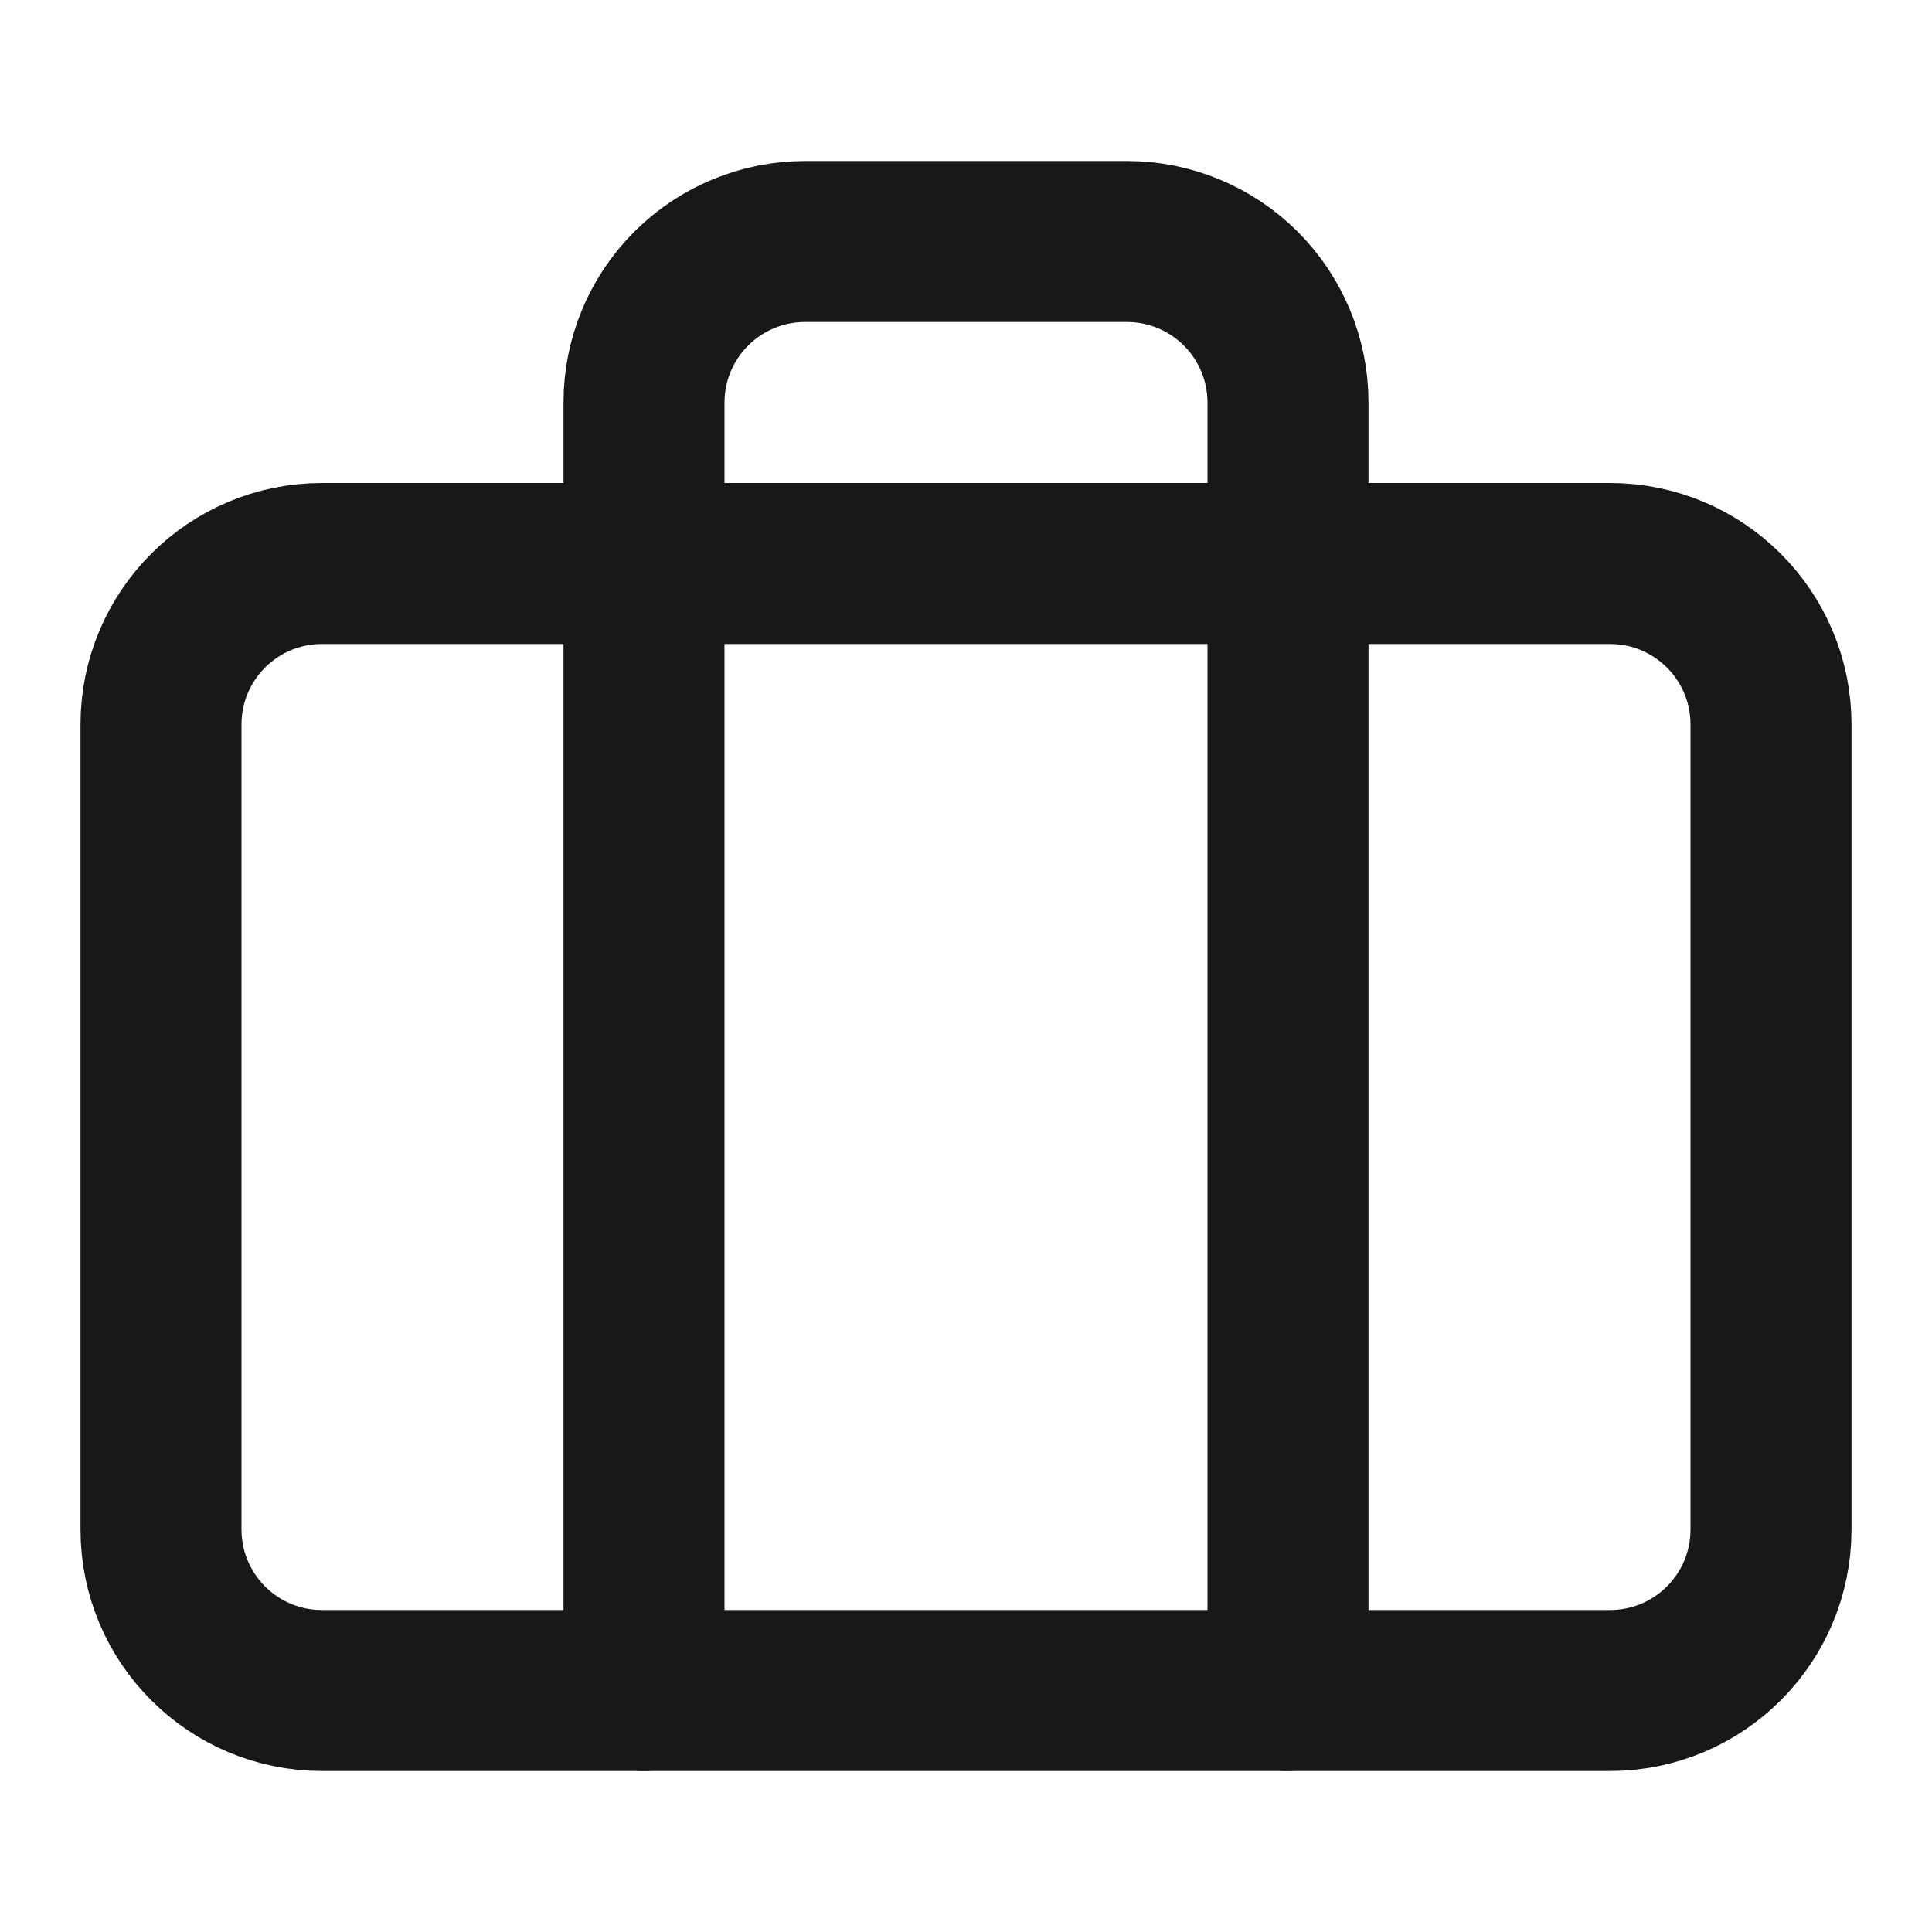
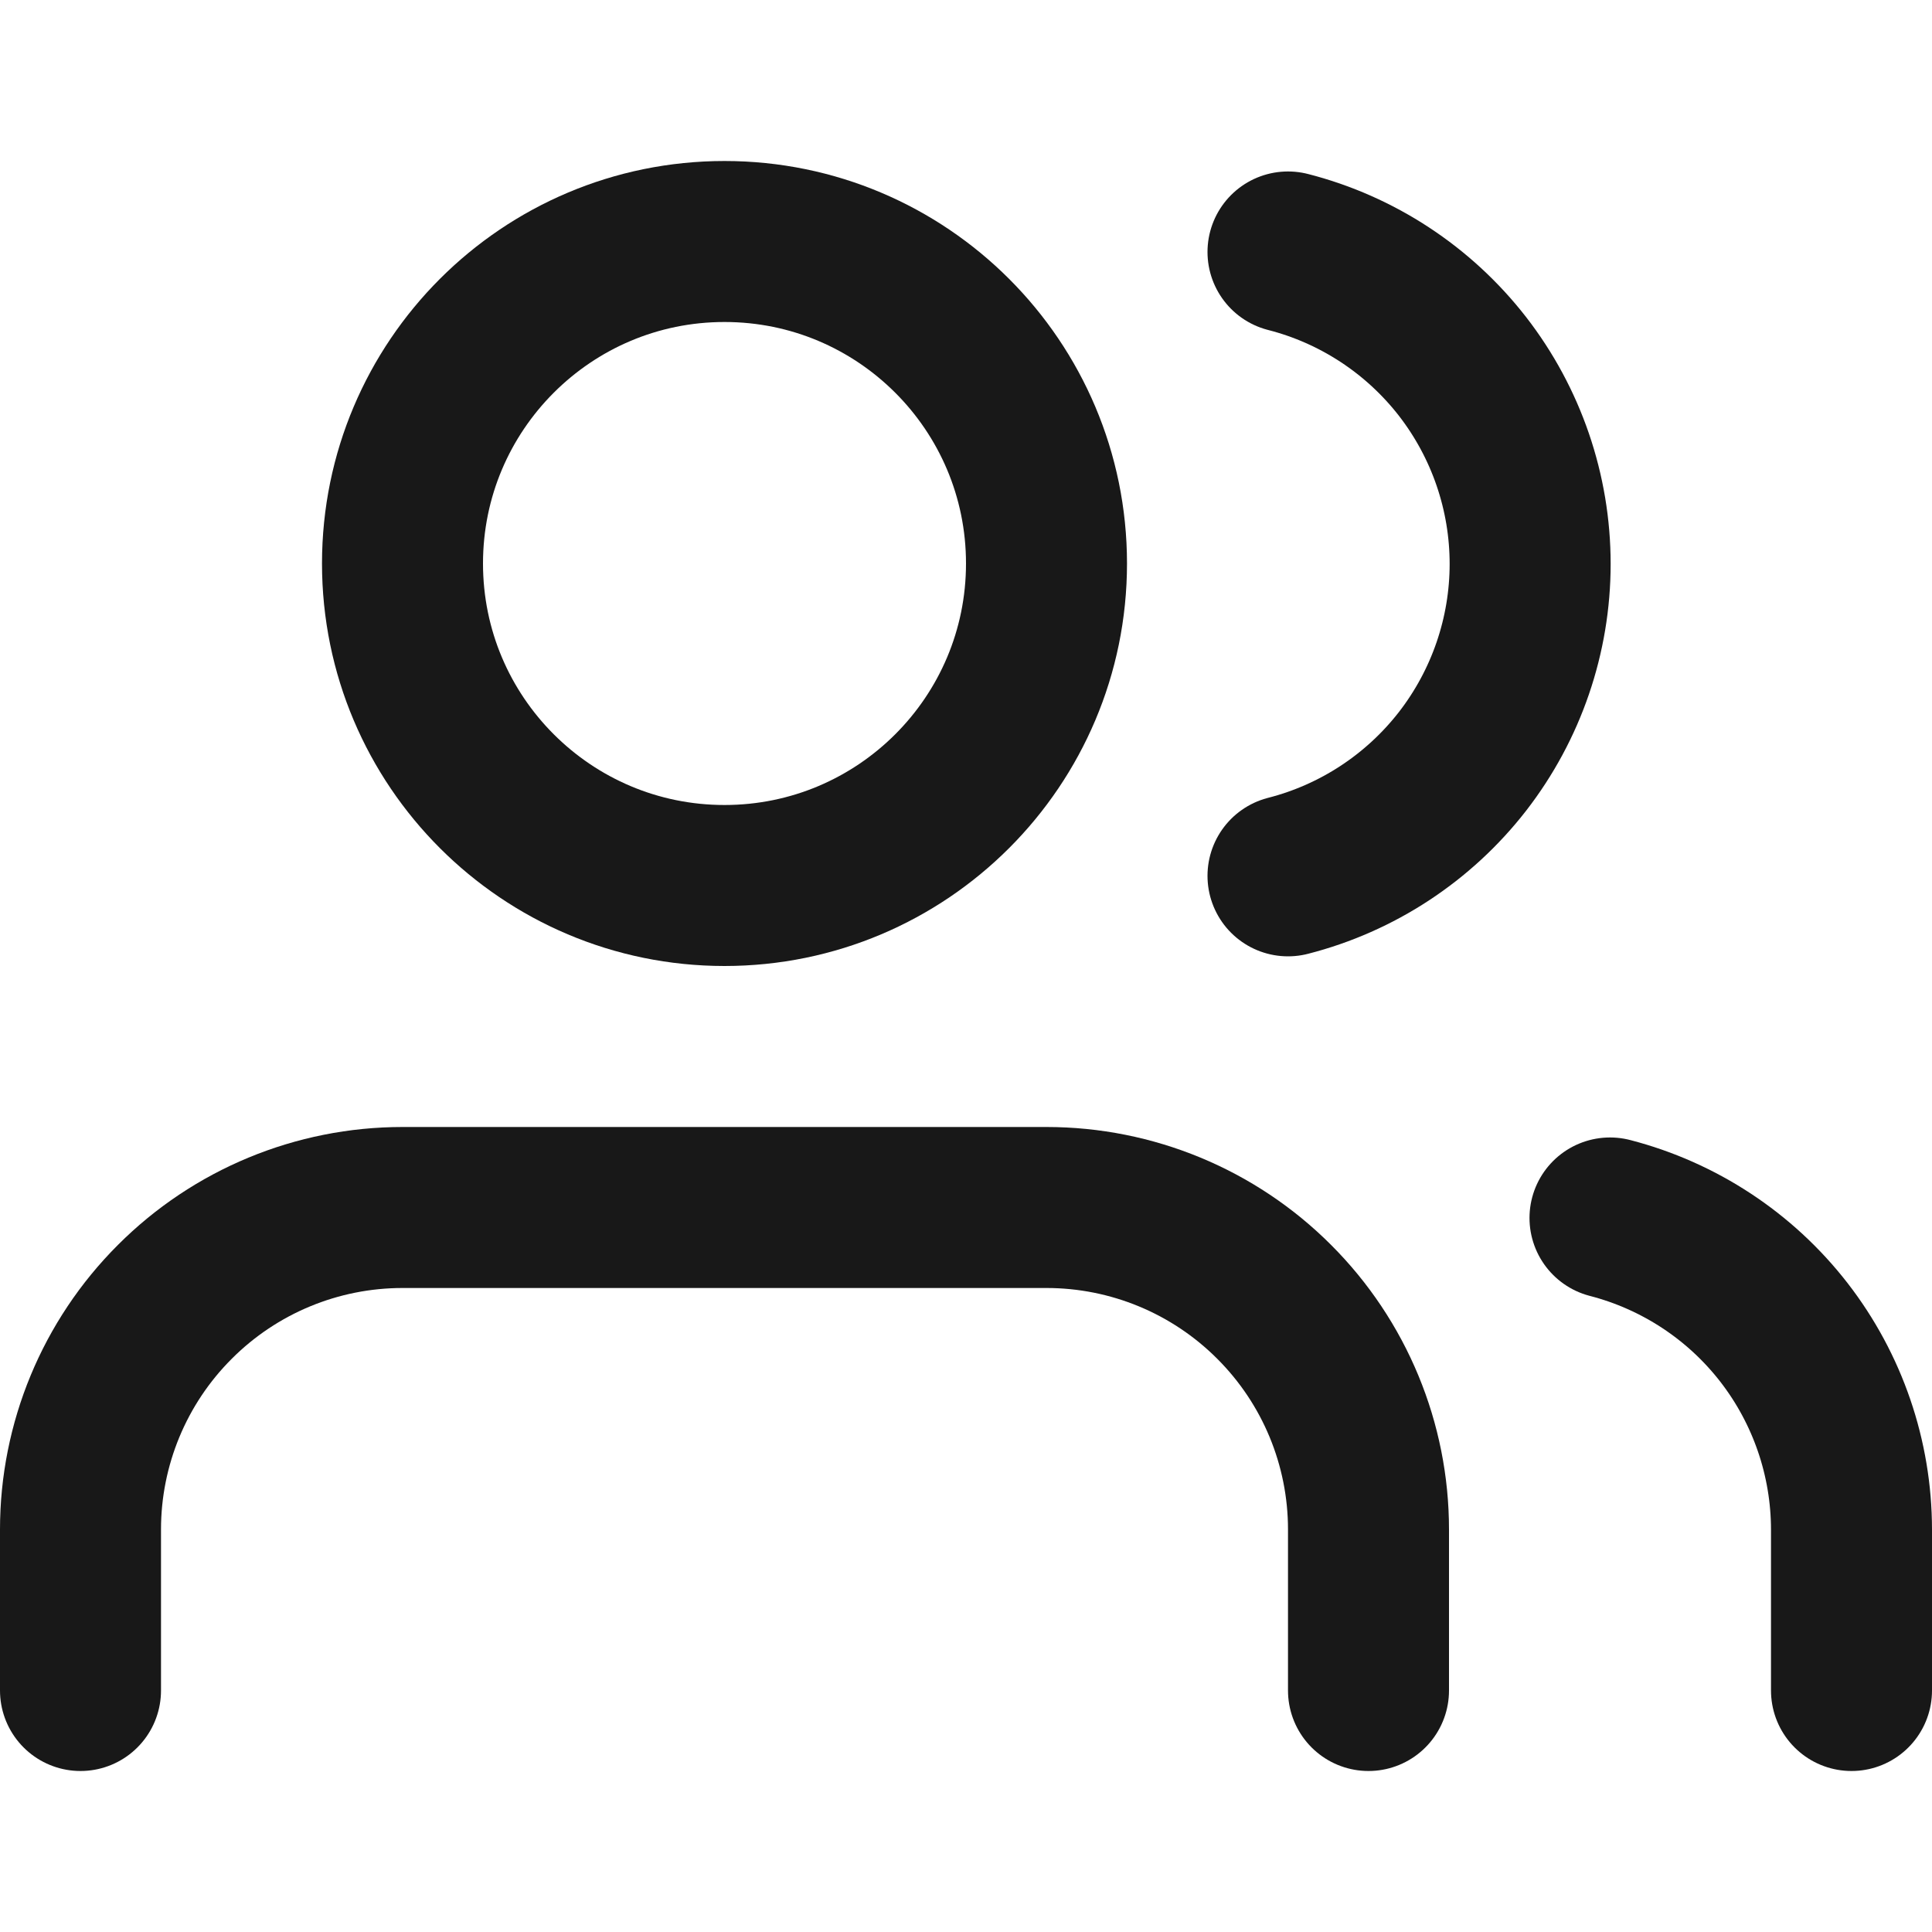
<svg xmlns="http://www.w3.org/2000/svg" width="24" height="24" viewBox="0 0 24 24" fill="none">
-   <path d="M20 7H4C2.895 7 2 7.895 2 9V19C2 20.105 2.895 21 4 21H20C21.105 21 22 20.105 22 19V9C22 7.895 21.105 7 20 7Z" stroke="#181818" stroke-width="2" stroke-linecap="round" stroke-linejoin="round" />
-   <path d="M16 21V5C16 4.47 15.789 3.961 15.414 3.586C15.039 3.211 14.53 3 14 3H10C9.47 3 8.961 3.211 8.586 3.586C8.211 3.961 8 4.47 8 5V21" stroke="#181818" stroke-width="2" stroke-linecap="round" stroke-linejoin="round" />
+   <path d="M17 21V19C17 17.939 16.579 16.922 15.828 16.172C15.078 15.421 14.061 15 13 15H5C3.939 15 2.922 15.421 2.172 16.172C1.421 16.922 1 17.939 1 19V21" stroke="#181818" stroke-width="2" stroke-linecap="round" stroke-linejoin="round" />
+   <path d="M9 11C11.209 11 13 9.209 13 7C13 4.791 11.209 3 9 3C6.791 3 5 4.791 5 7C5 9.209 6.791 11 9 11Z" stroke="#181818" stroke-width="2" stroke-linecap="round" stroke-linejoin="round" />
+   <path d="M23 21V19C22.999 18.114 22.704 17.253 22.161 16.552C21.618 15.852 20.858 15.352 20 15.13" stroke="#181818" stroke-width="2" stroke-linecap="round" stroke-linejoin="round" />
+   <path d="M16 3.13C16.86 3.35 17.623 3.851 18.168 4.552C18.712 5.254 19.008 6.117 19.008 7.005C19.008 7.893 18.712 8.756 18.168 9.458C17.623 10.159 16.86 10.66 16 10.88" stroke="#181818" stroke-width="2" stroke-linecap="round" stroke-linejoin="round" />
</svg>
